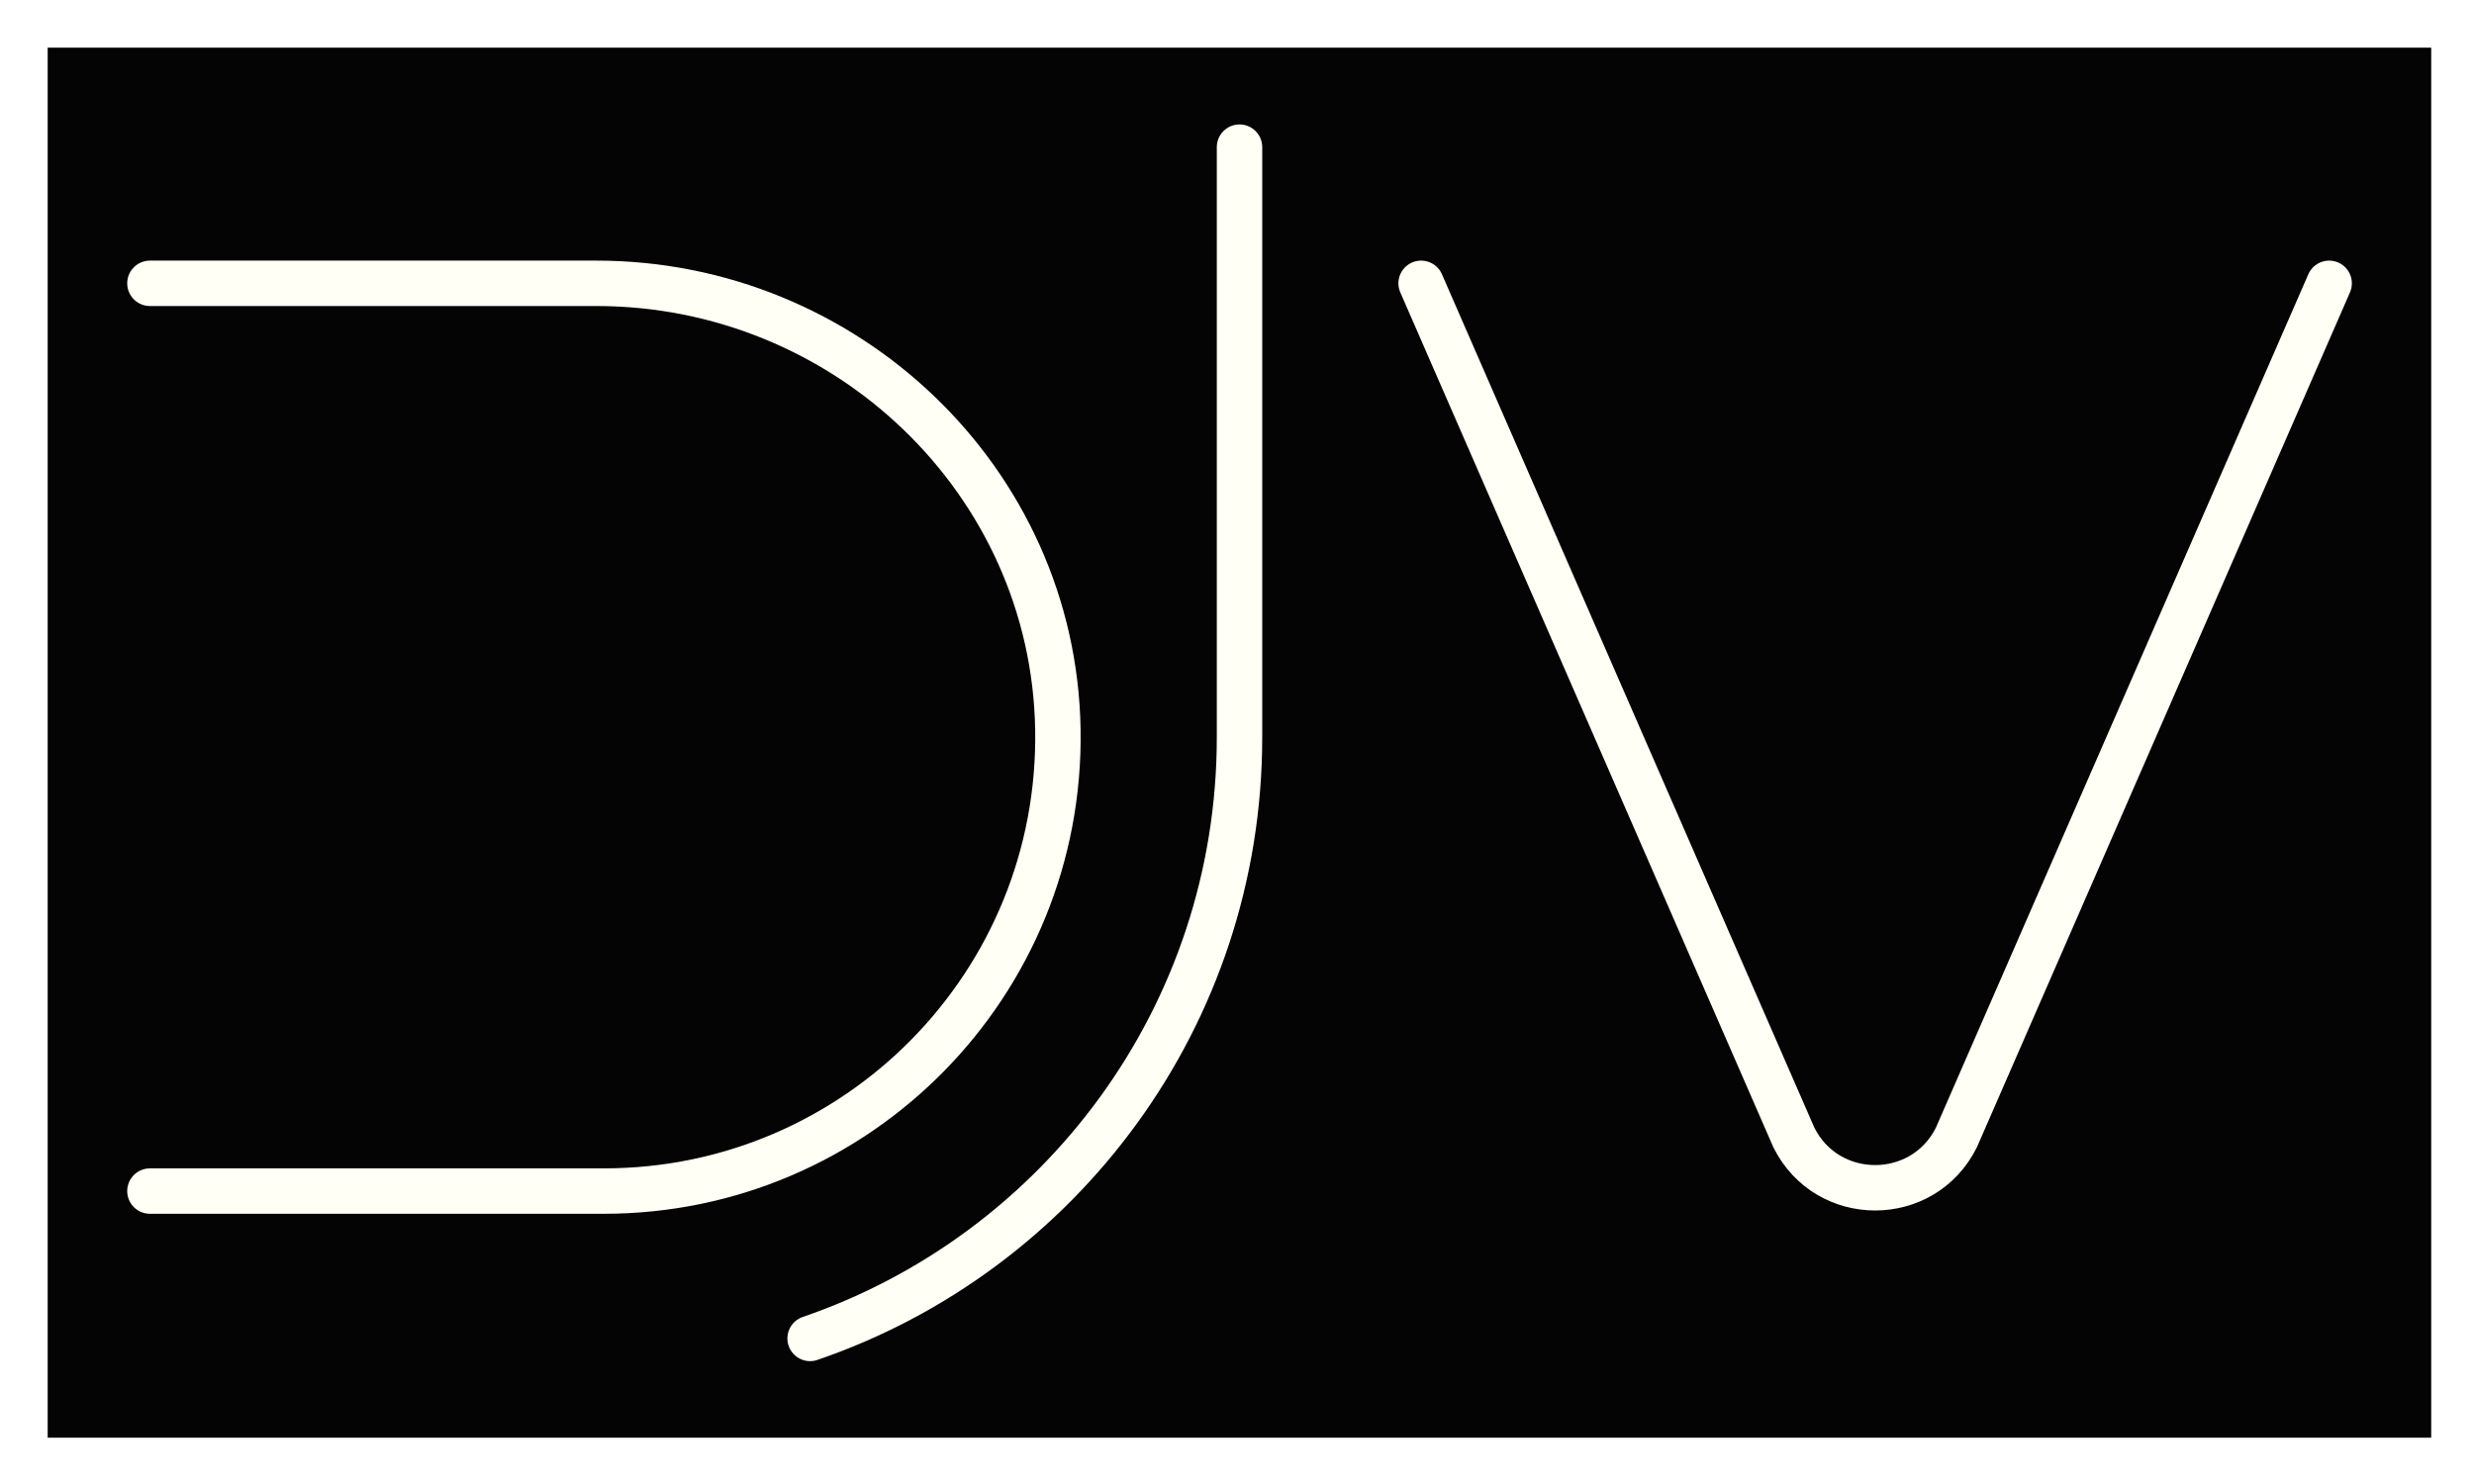
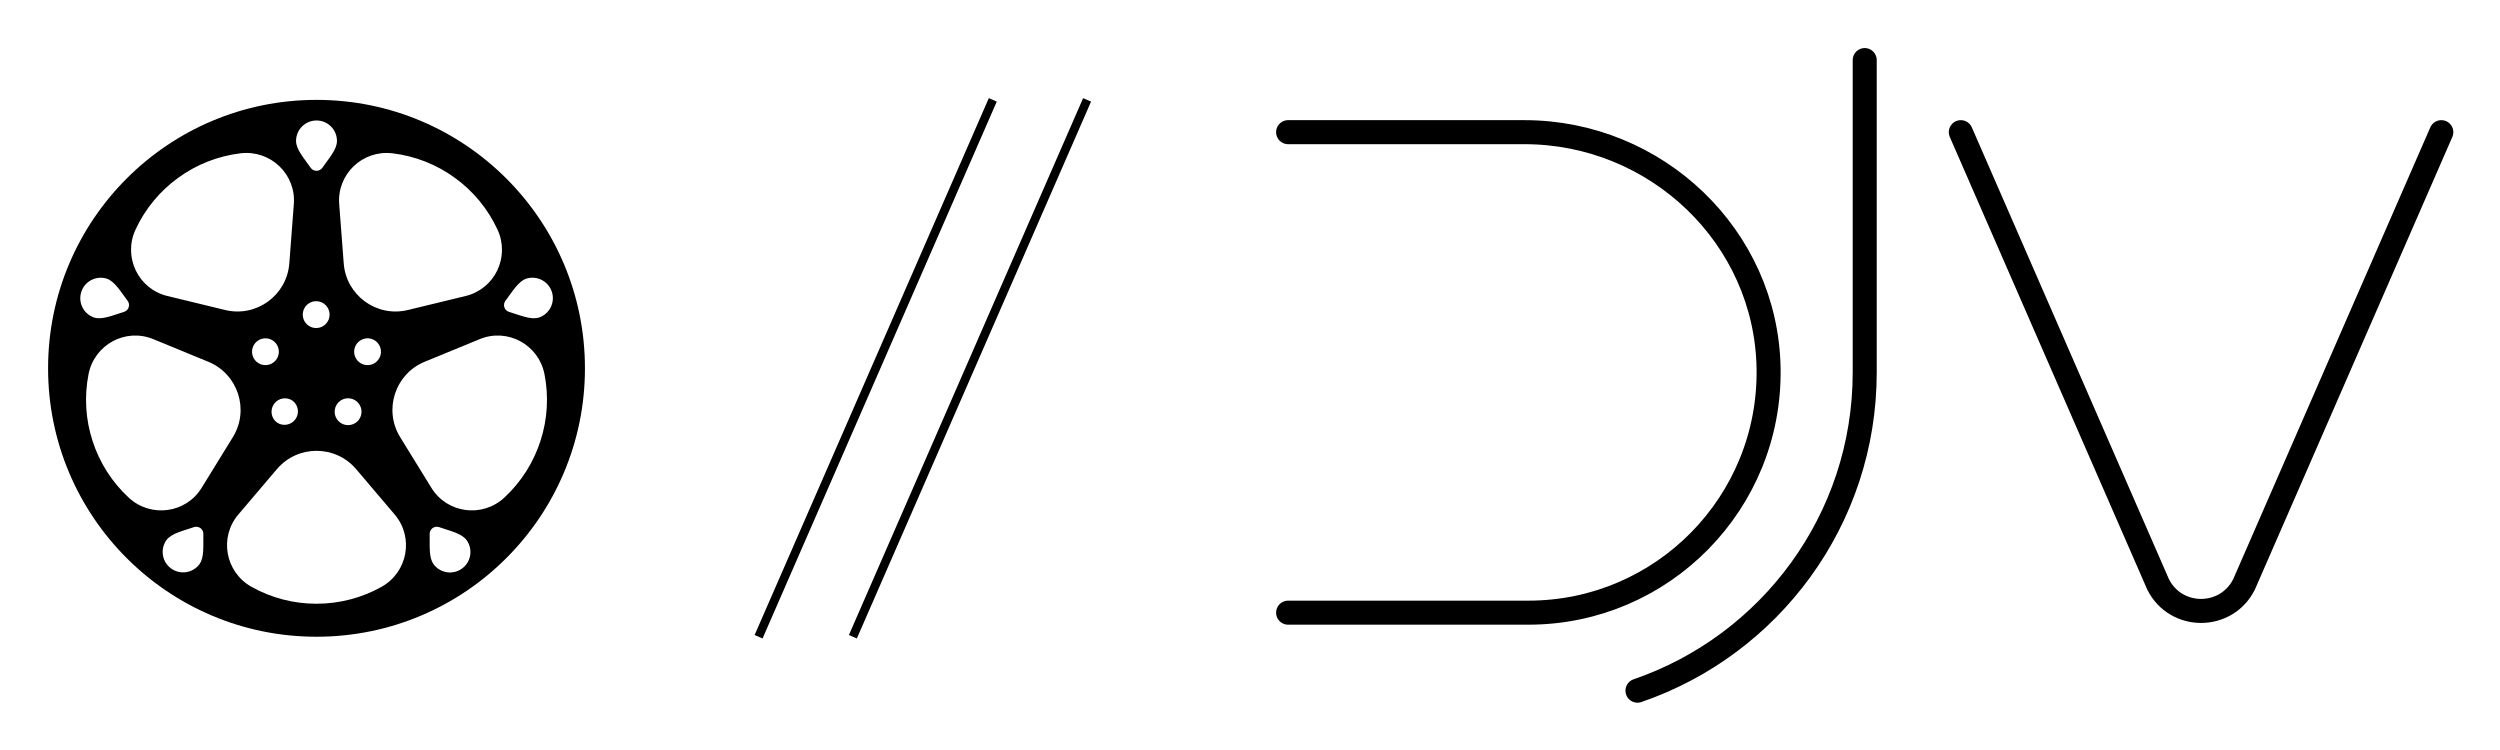
- <svg xmlns="http://www.w3.org/2000/svg" role="img" viewBox="-1.27 -1.27 65.91 39.53">
-   <path style="isolation:auto;mix-blend-mode:normal;solid-color:#000;solid-opacity:1" fill-opacity=".984" stroke-linecap="square" stroke-width="7.379" d="M0 0h63.5v37.042H0z" color="#000" overflow="visible" />
-   <g fill="none" stroke="#fffff5" stroke-linecap="round" stroke-linejoin="round" stroke-width="1.21">
-     <path d="M20.312 34.397c6.656-2.281 11.44-8.593 11.44-16.023V2.651M36.59 6.28l9.932 22.765c.892 1.783 3.436 1.783 4.327 0L60.781 6.28" />
-     <path d="M2.724 6.28H14.62c6.633 0 12.182 5.256 12.293 11.888.113 6.774-5.345 12.302-12.094 12.302H2.724" />
-   </g>
+ <svg xmlns="http://www.w3.org/2000/svg" role="img" viewBox="-6.44 -6.44 334.88 100.38">
+   <path stroke-linecap="round" stroke-linejoin="round" stroke-width="3.219" d="M166.106 11.264h31.652c17.648 0 32.412 13.986 32.707 31.632.301 18.025-14.22 32.732-32.177 32.732h-32.182" fill="none" stroke="#000" />
+   <path fill="none" stroke-linecap="round" stroke-linejoin="round" stroke-width="3.219" d="M256.215 11.264l26.426 60.573c2.372 4.744 9.141 4.744 11.513 0l26.425-60.573" stroke="#000" />
+   <path fill="none" stroke-linecap="round" stroke-linejoin="round" stroke-width="3.219" d="M212.903 86.077c17.71-6.07 30.44-22.864 30.44-42.63V1.608" stroke="#000" />
+   <path d="M27.408 40.118a1.797 1.797 0 1 0 3.418 1.111 1.797 1.797 0 0 0-3.418-1.111m3.265 10.05a1.8 1.8 0 0 0 2.114-2.91 1.797 1.797 0 1 0-2.114 2.91m10.568 0a1.799 1.799 0 1 0-2.116-2.91 1.799 1.799 0 0 0 2.116 2.91m3.266-10.05a1.798 1.798 0 1 0-3.421 1.112 1.798 1.798 0 0 0 3.42-1.112m-8.549-6.212a1.798 1.798 0 1 0 0 3.595 1.798 1.798 0 0 0 0-3.595M7.84 30.879a2.74 2.74 0 0 0-1.694 5.21c1.104.36 2.58-.322 4.01-.747a.955.955 0 0 0 .489-1.502c-.908-1.185-1.701-2.602-2.805-2.961m24.473-2.032l.607-7.953c.306-4.01-3.136-7.275-7.13-6.8a17.774 17.774 0 0 0-8.37 3.288 17.79 17.79 0 0 0-5.711 6.944c-1.687 3.65.356 7.933 4.263 8.88l7.752 1.88c4.174 1.014 8.262-1.956 8.589-6.24M15.84 65.925a2.74 2.74 0 0 0 4.432 3.221c.683-.938.49-2.553.528-4.045a.953.953 0 0 0-1.276-.928c-1.408.498-3.003.814-3.684 1.752m5.63-23.902l-7.377-3.036c-3.717-1.53-7.888.736-8.67 4.68a17.783 17.783 0 0 0 .54 8.974 17.786 17.786 0 0 0 4.84 7.58c2.95 2.73 7.656 2.112 9.764-1.31l4.184-6.791c2.253-3.657.692-8.463-3.282-10.097m30.174 27.124a2.74 2.74 0 0 0 4.432-3.222c-.682-.938-2.276-1.254-3.684-1.752a.953.953 0 0 0-1.276.928c.037 1.492-.155 3.107.528 4.046M30.649 56.404l-5.166 6.078c-2.604 3.062-1.74 7.729 1.772 9.69a17.787 17.787 0 0 0 8.702 2.26c3.16 0 6.128-.821 8.704-2.26 3.51-1.961 4.375-6.628 1.77-9.69l-5.164-6.078c-2.783-3.273-7.836-3.273-10.618 0M65.77 36.09a2.74 2.74 0 0 0-1.693-5.211c-1.104.359-1.897 1.776-2.805 2.961a.955.955 0 0 0 .488 1.502c1.43.425 2.906 1.106 4.01.748M47.164 52.119l4.184 6.79c2.108 3.423 6.813 4.042 9.764 1.311a17.807 17.807 0 0 0 4.839-7.58 17.787 17.787 0 0 0 .54-8.976c-.782-3.944-4.952-6.208-8.67-4.678l-7.376 3.034c-3.973 1.635-5.534 6.44-3.281 10.099m-8.467-39.68a2.74 2.74 0 0 0-5.48 0c0 1.161 1.104 2.355 1.95 3.584a.954.954 0 0 0 1.58 0c.846-1.23 1.95-2.423 1.95-3.584m9.495 22.648l7.75-1.88c3.909-.948 5.951-5.23 4.265-8.881a17.781 17.781 0 0 0-5.712-6.944 17.778 17.778 0 0 0-8.371-3.287c-3.992-.476-7.435 2.79-7.128 6.799l.607 7.953c.326 4.283 4.414 7.253 8.589 6.24m23.723 7.808c0 19.859-16.1 35.957-35.958 35.957C16.1 78.852 0 62.754 0 42.895S16.099 6.939 35.957 6.939c19.859 0 35.958 16.097 35.958 35.956" />
+   <path stroke="#000" stroke-width="1.16" d="M139.177 6.938l-31.372 71.915m18.741-71.915L95.174 78.853" />
</svg>
